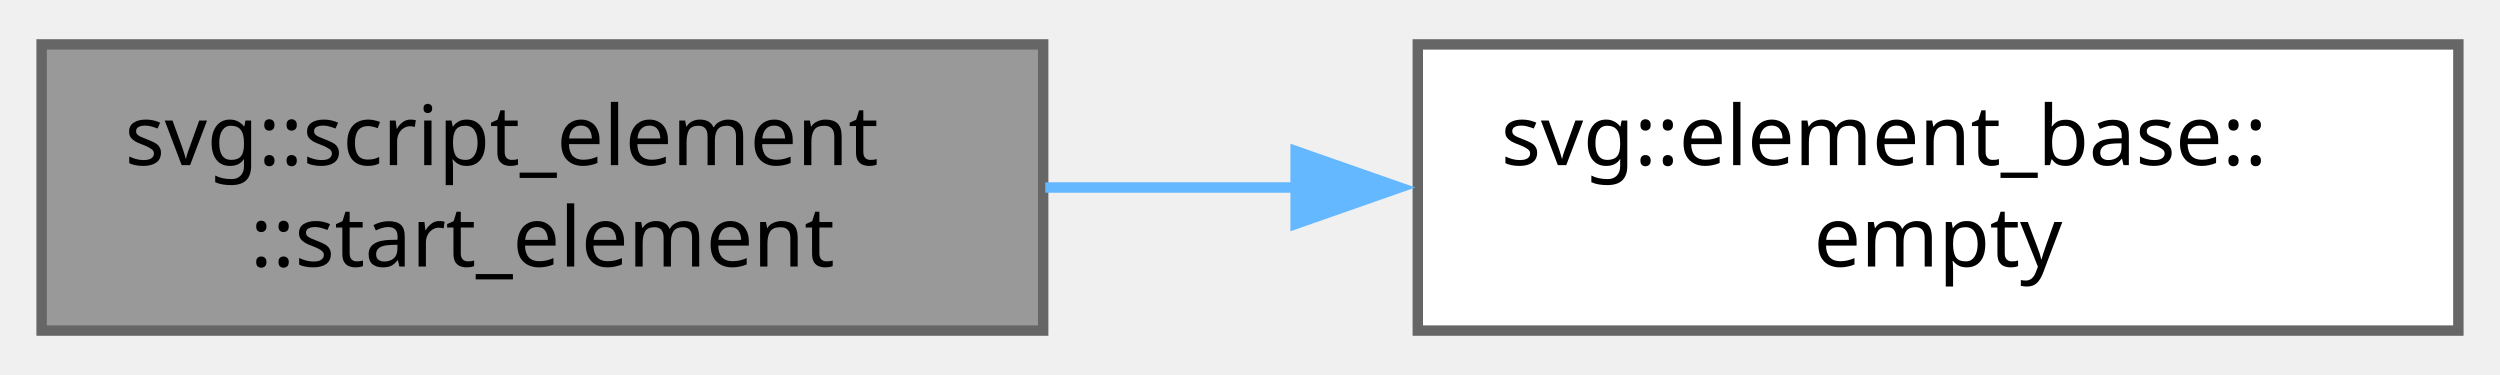
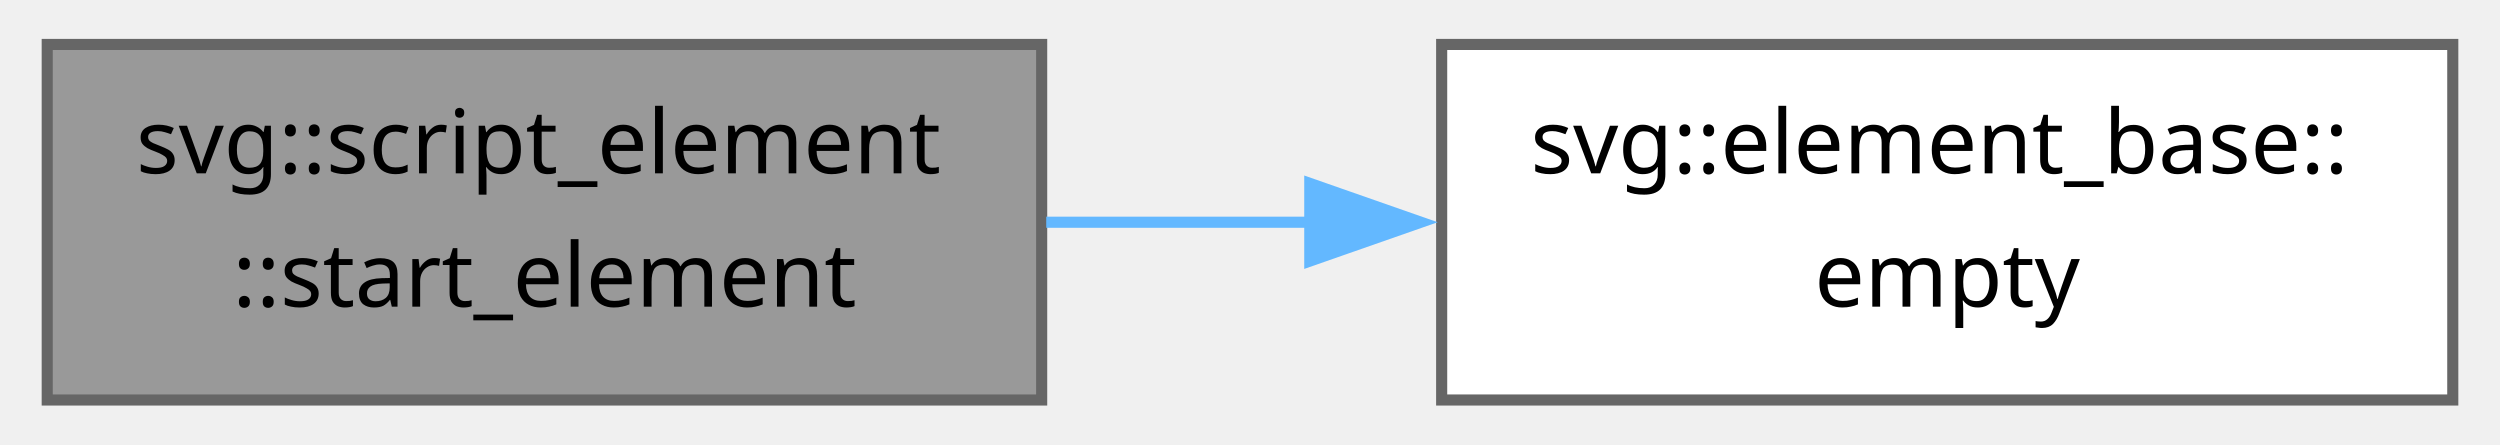
- <svg xmlns="http://www.w3.org/2000/svg" xmlns:xlink="http://www.w3.org/1999/xlink" width="240pt" height="36pt" viewBox="0.00 0.00 240.25 35.50">
-   <g id="graph0" class="graph" transform="scale(1 1) rotate(0) translate(4 31.5)">
+ <svg xmlns="http://www.w3.org/2000/svg" xmlns:xlink="http://www.w3.org/1999/xlink" width="225pt" height="40pt" viewBox="0.00 0.00 224.50 40.00">
+   <g id="graph0" class="graph" transform="scale(1 1) rotate(0) translate(4 36)">
    <g id="Node000001" class="node">
      <g id="a_Node000001">
        <a xlink:title=" ">
-           <polygon fill="#999999" stroke="#666666" points="96.25,-27.5 0,-27.5 0,0 96.25,0 96.25,-27.5" />
-           <text text-anchor="start" x="8" y="-15.9" font-family="SourceSans" font-size="8.00">svg::script_element</text>
-           <text text-anchor="middle" x="48.12" y="-6.15" font-family="SourceSans" font-size="8.00">::start_element</text>
+           <polygon fill="#999999" stroke="#666666" points="89.5,-32 0,-32 0,0 89.5,0 89.5,-32" />
+           <text text-anchor="start" x="8" y="-20.4" font-family="SourceSans" font-size="8.00">svg::script_element</text>
+           <text text-anchor="middle" x="44.75" y="-8.4" font-family="SourceSans" font-size="8.00">::start_element</text>
        </a>
      </g>
    </g>
    <g id="Node000002" class="node">
      <g id="a_Node000002">
        <a xlink:href="group__elements.html#ad192becf9565fd5d15094d275e207481" target="_top" xlink:title="Empty when the output buffer is.">
-           <polygon fill="white" stroke="#666666" points="232.25,-27.5 132.25,-27.5 132.25,0 232.25,0 232.25,-27.5" />
-           <text text-anchor="start" x="140.25" y="-15.9" font-family="SourceSans" font-size="8.00">svg::element_base::</text>
-           <text text-anchor="middle" x="182.25" y="-6.15" font-family="SourceSans" font-size="8.00">empty</text>
+           <polygon fill="white" stroke="#666666" points="216.5,-32 125.5,-32 125.5,0 216.5,0 216.5,-32" />
+           <text text-anchor="start" x="133.5" y="-20.4" font-family="SourceSans" font-size="8.00">svg::element_base::</text>
+           <text text-anchor="middle" x="171" y="-8.4" font-family="SourceSans" font-size="8.00">empty</text>
        </a>
      </g>
    </g>
    <g id="edge1_Node000001_Node000002" class="edge">
      <g id="a_edge1_Node000001_Node000002">
        <a xlink:title=" ">
-           <path fill="none" stroke="#63b8ff" d="M96.45,-13.75C104.3,-13.75 112.54,-13.75 120.66,-13.75" />
-           <polygon fill="#63b8ff" stroke="#63b8ff" points="120.51,-17.25 130.51,-13.75 120.51,-10.25 120.51,-17.25" />
+           <path fill="none" stroke="#63b8ff" d="M89.91,-16C97.59,-16 105.68,-16 113.64,-16" />
+           <polygon fill="#63b8ff" stroke="#63b8ff" points="113.63,-19.5 123.63,-16 113.63,-12.5 113.63,-19.5" />
        </a>
      </g>
    </g>
  </g>
</svg>
